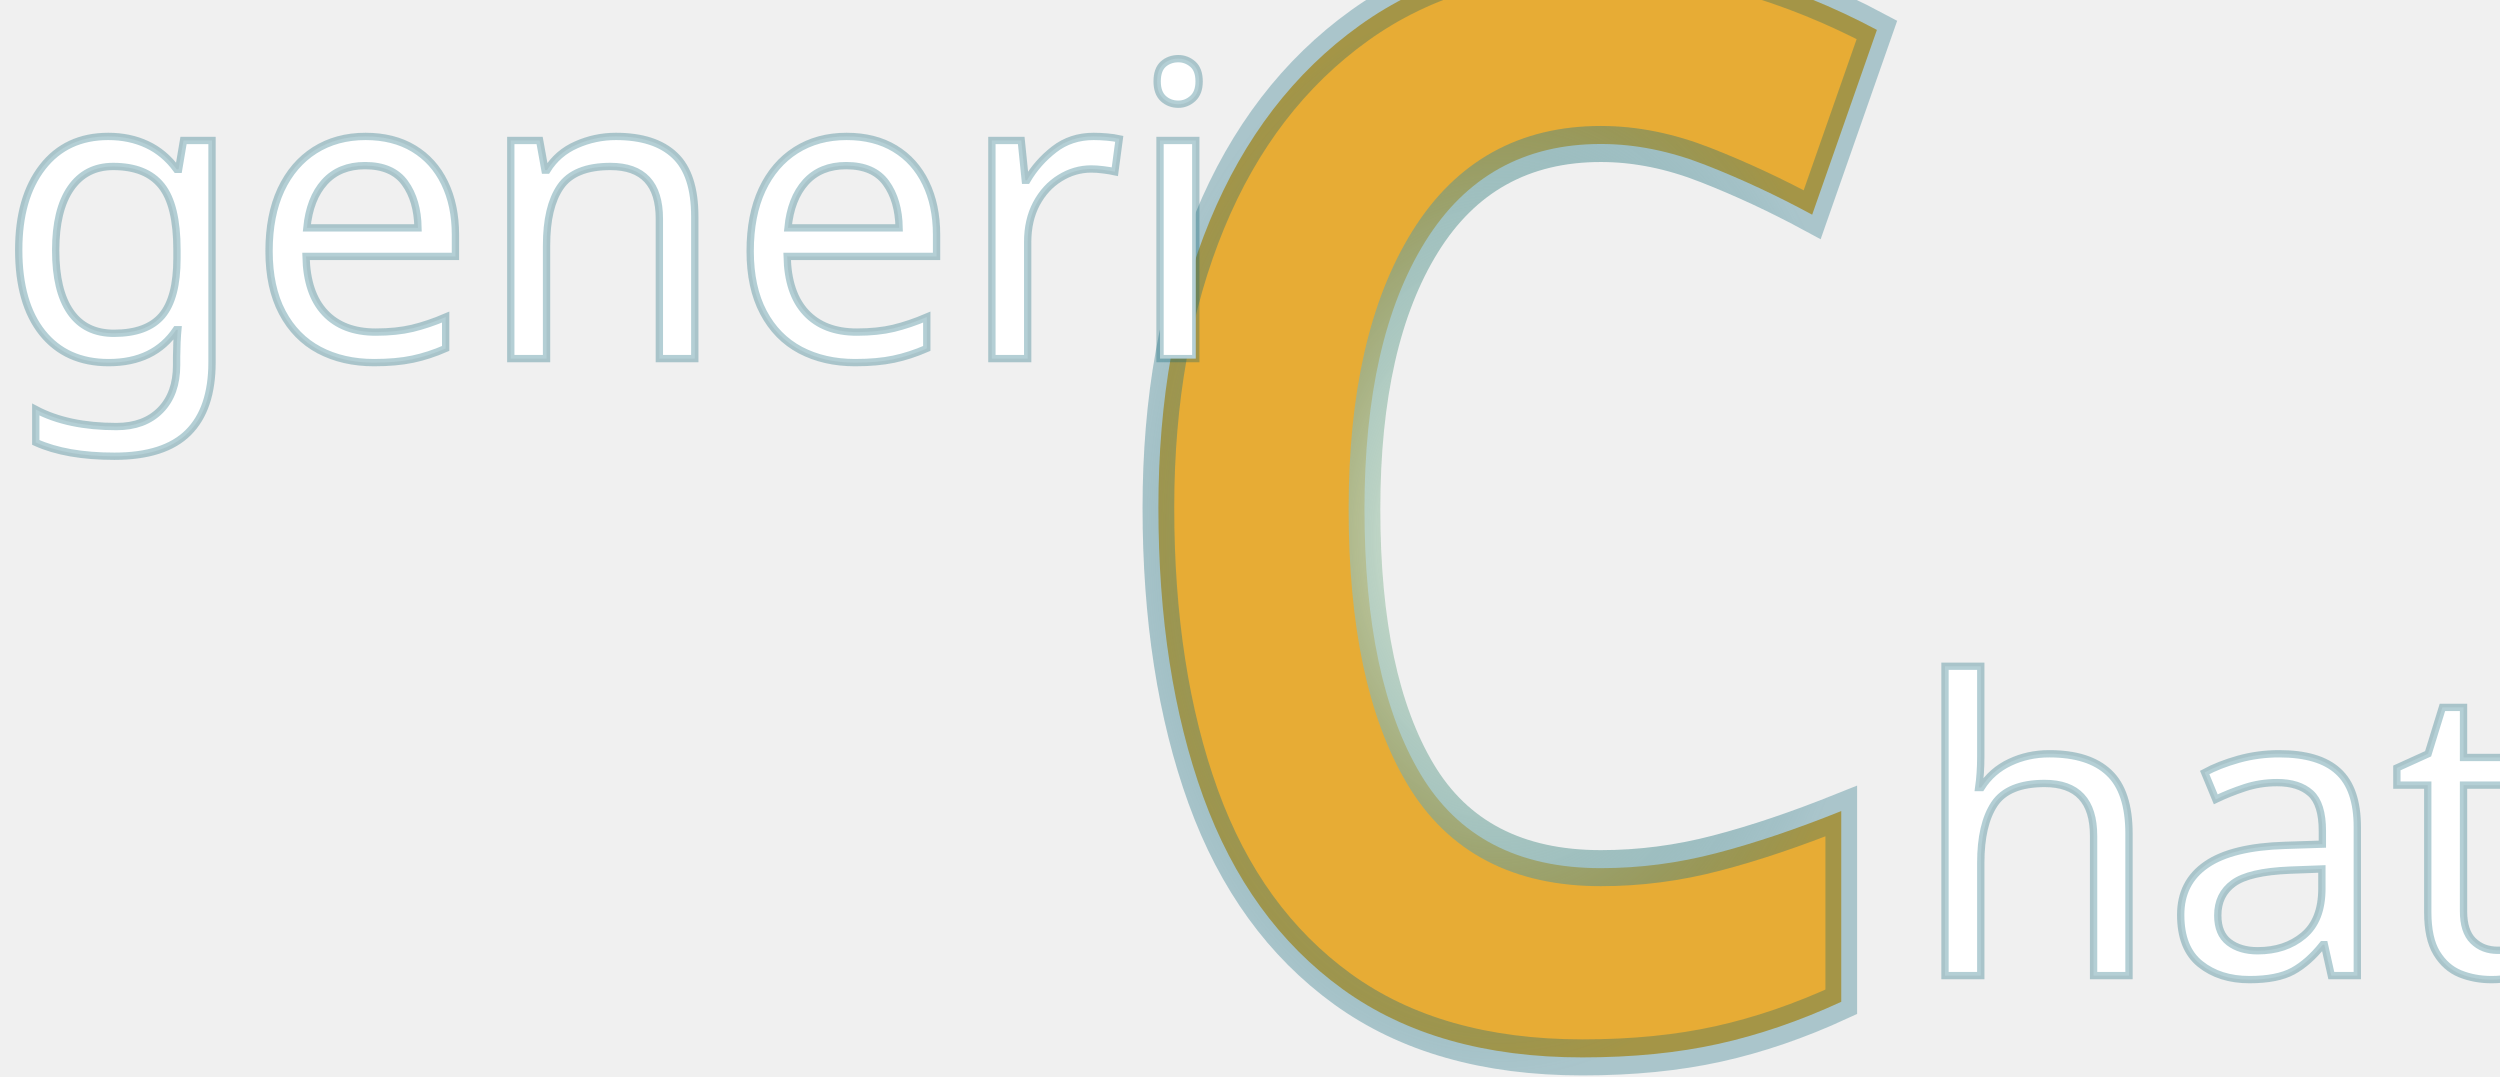
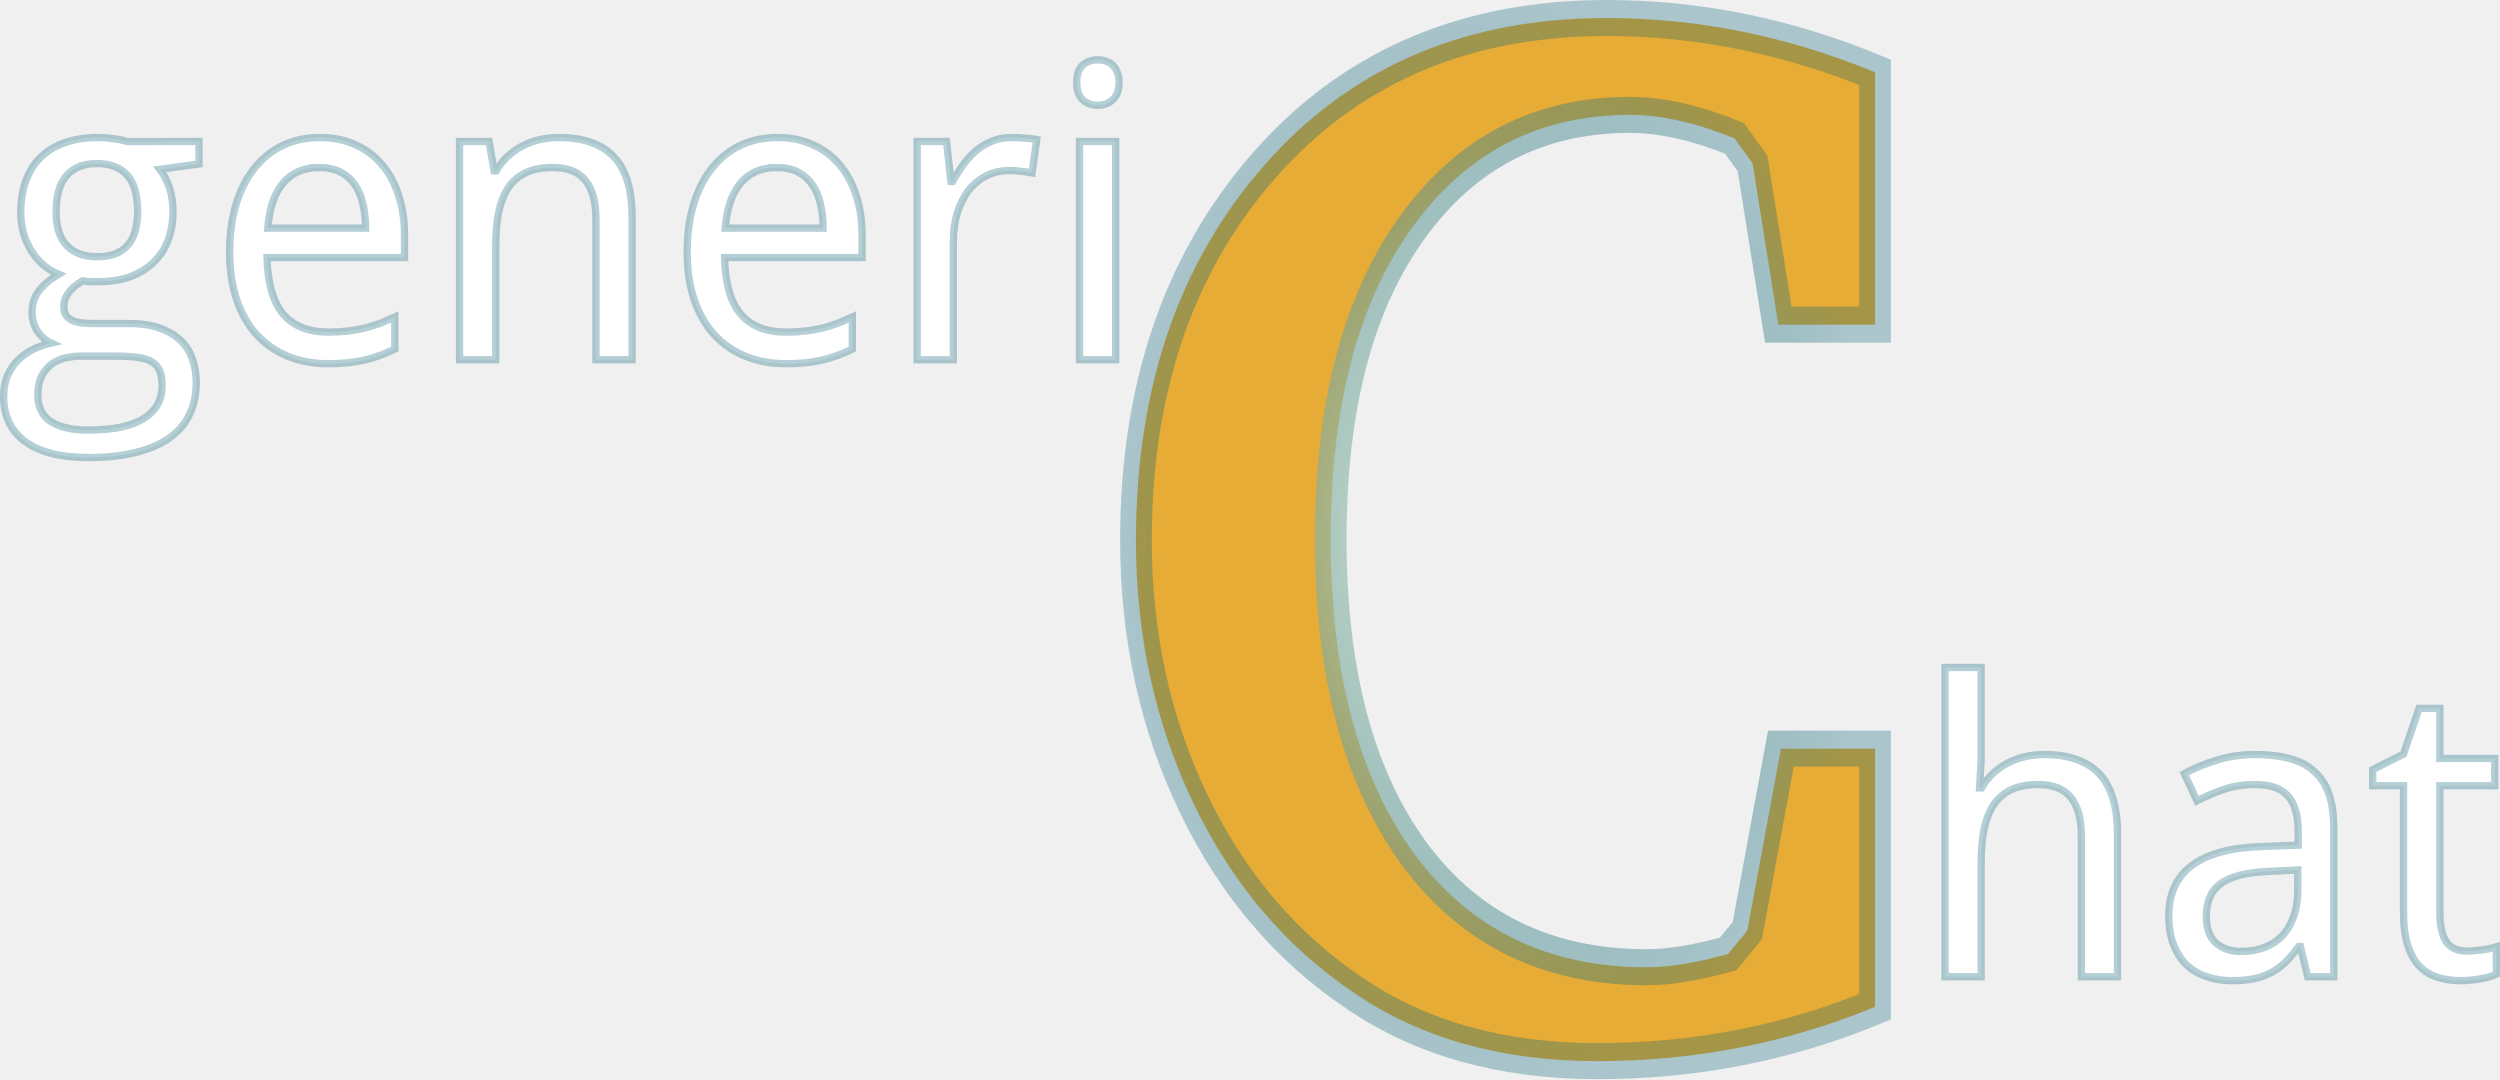
- <svg xmlns="http://www.w3.org/2000/svg" xmlns:xlink="http://www.w3.org/1999/xlink" width="327.564" height="141.103" viewBox="0 0 327.564 141.103" version="1.1" id="svg1">
+ <svg xmlns="http://www.w3.org/2000/svg" xmlns:xlink="http://www.w3.org/1999/xlink" width="327.564" height="141.398" viewBox="0 0 327.564 141.398" version="1.1" id="svg1">
  <defs id="defs1">
    <linearGradient id="linearGradient45">
      <stop style="stop-color:#ffffd8;stop-opacity:1;" offset="0" id="stop45" />
      <stop style="stop-color:#025e73;stop-opacity:0.295;" offset="1" id="stop46" />
    </linearGradient>
    <linearGradient id="swatch43">
      <stop style="stop-color:#025e73;stop-opacity:1;" offset="0" id="stop44" />
    </linearGradient>
-     <rect x="618.067" y="396.511" width="211.018" height="68.796" id="rect5" />
-     <rect x="304.982" y="291.004" width="161.704" height="85.444" id="rect4" />
    <radialGradient xlink:href="#linearGradient45" id="radialGradient46" cx="471.264" cy="370.431" fx="471.264" fy="370.431" r="55.877" gradientTransform="matrix(0.9396054,0,0,1.186372,67.05938,-92.13498)" gradientUnits="userSpaceOnUse" />
  </defs>
-   <g id="layer1" transform="translate(-281.74,-299.8796)">
-     <text style="font-style:normal;font-variant:normal;font-weight:bold;font-stretch:normal;font-size:184.568px;line-height:1.25;font-family:'Bitstream Charter';-inkscape-font-specification:'Bitstream Charter, Bold';font-variant-ligatures:normal;font-variant-caps:normal;font-variant-numeric:normal;font-variant-east-asian:normal;baseline-shift:baseline;white-space:pre;fill:#e7ac35;fill-opacity:1;stroke:url(#radialGradient46);stroke-width:4.429;stroke-dasharray:none;stroke-opacity:1" x="451.643" y="409.247" id="text2" transform="scale(0.9376482,1.066498)">C</text>
-     <text xml:space="preserve" id="text4" style="font-style:normal;font-variant:normal;font-weight:normal;font-stretch:normal;font-size:53.333px;line-height:1.25;font-family:'Droid Sans';-inkscape-font-specification:'Droid Sans, Normal';font-variant-ligatures:normal;font-variant-position:normal;font-variant-caps:normal;font-variant-numeric:normal;font-variant-alternates:normal;font-variant-east-asian:normal;text-indent:0;text-align:start;text-decoration-line:none;text-decoration-style:solid;text-decoration-color:#000000;letter-spacing:normal;word-spacing:normal;text-transform:none;writing-mode:lr-tb;direction:ltr;text-orientation:mixed;dominant-baseline:auto;baseline-shift:baseline;white-space:pre;shape-inside:url(#rect4);shape-padding:0;shape-margin:0;opacity:1;vector-effect:none;fill:#ffffff;fill-opacity:1;stroke:#025e73;stroke-width:0.96;stroke-linecap:butt;stroke-linejoin:miter;stroke-miterlimit:4;stroke-dasharray:none;stroke-dashoffset:0;stroke-opacity:0.294;-inkscape-stroke:none;stop-color:#000000;stop-opacity:1" transform="translate(-23.72592,8.604877)">
-       <tspan x="304.982" y="338.26" id="tspan1">generi</tspan>
-     </text>
-     <text xml:space="preserve" id="text5" style="font-style:normal;font-variant:normal;font-weight:normal;font-stretch:normal;font-size:53.333px;line-height:1.25;font-family:'Droid Sans';-inkscape-font-specification:'Droid Sans, Normal';font-variant-ligatures:normal;font-variant-position:normal;font-variant-caps:normal;font-variant-numeric:normal;font-variant-alternates:normal;font-variant-east-asian:normal;text-indent:0;text-align:start;text-decoration-line:none;text-decoration-style:solid;text-decoration-color:#000000;letter-spacing:normal;word-spacing:normal;text-transform:none;writing-mode:lr-tb;direction:ltr;text-orientation:mixed;dominant-baseline:auto;baseline-shift:baseline;white-space:pre;shape-inside:url(#rect5);shape-padding:0;shape-margin:0;opacity:1;vector-effect:none;fill:#ffffff;fill-opacity:1;stroke:#025e73;stroke-width:0.96;stroke-linecap:butt;stroke-linejoin:miter;stroke-miterlimit:4;stroke-dasharray:none;stroke-dashoffset:0;stroke-opacity:0.294;-inkscape-stroke:none;stop-color:#000000;stop-opacity:1" transform="translate(-86.01345,-16.06126)">
-       <tspan x="618.066" y="443.768" id="tspan2">hat</tspan>
-     </text>
+   <g id="layer1" transform="translate(-281.74,-299.7323)">
+     <path d="m 562.492,404.741 q -18.385,6.669 -38.752,6.669 -20.007,0 -33.886,-8.291 -14.419,-8.471 -22.53,-23.251 -8.111,-14.78 -8.111,-32.444 0,-29.019 19.106,-47.223 17.844,-16.943 46.683,-16.943 19.106,0 37.49,6.669 v 31.002 h -13.518 l -3.605,-19.827 -2.523,-3.064 q -8.111,-2.884 -14.6,-2.884 -19.106,0 -30.461,13.879 -11.355,13.879 -11.355,38.211 0,24.693 11.716,38.752 11.716,13.879 32.444,13.879 4.686,0 11.355,-1.622 l 2.704,-2.884 4.686,-22.35 h 13.158 z" id="text2" style="font-weight:bold;font-size:184.568px;line-height:1.25;font-family:'Bitstream Charter';-inkscape-font-specification:'Bitstream Charter, Bold';baseline-shift:baseline;white-space:pre;fill:#e7ac35;stroke:url(#radialGradient46);stroke-width:4.429" transform="scale(0.9376482,1.066498)" aria-label="C" />
+     <path d="m 331.545,309.666 v 2.943 l -5.13,0.703 q 0.729,0.911 1.224,2.344 0.495,1.406 0.495,3.203 0,1.979 -0.625,3.672 -0.599,1.667 -1.849,2.891 -1.224,1.224 -3.047,1.927 -1.823,0.677 -4.245,0.677 -0.573,0 -1.146,0 -0.573,-0.026 -0.938,-0.104 -0.443,0.26 -0.885,0.599 -0.417,0.312 -0.781,0.729 -0.339,0.417 -0.573,0.938 -0.208,0.521 -0.208,1.146 0,0.703 0.312,1.146 0.312,0.417 0.833,0.651 0.547,0.234 1.276,0.312 0.729,0.078 1.536,0.078 h 4.583 q 2.422,0 4.089,0.625 1.667,0.599 2.708,1.641 1.068,1.042 1.536,2.474 0.469,1.406 0.469,2.995 0,2.292 -0.859,4.115 -0.833,1.823 -2.578,3.073 -1.745,1.276 -4.427,1.953 -2.656,0.677 -6.276,0.677 -2.786,0 -4.87,-0.547 -2.083,-0.547 -3.464,-1.589 -1.38,-1.042 -2.083,-2.526 -0.677,-1.458 -0.677,-3.307 0,-1.562 0.495,-2.76 0.521,-1.172 1.38,-2.031 0.859,-0.859 1.979,-1.406 1.146,-0.547 2.37,-0.833 -1.094,-0.495 -1.797,-1.562 -0.703,-1.068 -0.703,-2.448 0,-1.589 0.833,-2.734 0.833,-1.172 2.63,-2.266 -1.12,-0.469 -2.057,-1.276 -0.911,-0.833 -1.562,-1.875 -0.625,-1.068 -0.99,-2.318 -0.339,-1.25 -0.339,-2.578 0,-2.318 0.651,-4.141 0.651,-1.823 1.927,-3.099 1.276,-1.276 3.177,-1.953 1.901,-0.677 4.427,-0.677 0.964,0 1.979,0.156 1.042,0.13 1.745,0.365 z m -21.12,33.281 q 0,0.964 0.339,1.797 0.339,0.833 1.094,1.432 0.781,0.599 2.031,0.938 1.276,0.365 3.151,0.365 4.844,0 7.24,-1.51 2.422,-1.484 2.422,-4.297 0,-1.198 -0.312,-1.953 -0.312,-0.755 -1.042,-1.198 -0.703,-0.417 -1.875,-0.573 -1.172,-0.156 -2.865,-0.156 h -4.583 q -0.911,0 -1.901,0.208 -0.99,0.208 -1.823,0.781 -0.807,0.573 -1.354,1.562 -0.521,1.016 -0.521,2.604 z m 2.396,-24.089 q 0,2.995 1.406,4.453 1.406,1.458 3.984,1.458 2.604,0 3.932,-1.432 1.354,-1.458 1.354,-4.557 0,-3.203 -1.38,-4.714 -1.354,-1.51 -3.958,-1.51 -2.578,0 -3.958,1.562 -1.38,1.562 -1.38,4.74 z m 35.625,19.922 q -2.865,0 -5.234,-0.964 -2.37,-0.964 -4.089,-2.812 -1.693,-1.849 -2.63,-4.583 -0.938,-2.734 -0.938,-6.25 0,-3.542 0.859,-6.328 0.859,-2.786 2.422,-4.714 1.562,-1.953 3.724,-2.969 2.188,-1.016 4.818,-1.016 2.578,0 4.635,0.938 2.057,0.911 3.49,2.604 1.432,1.667 2.187,4.036 0.781,2.344 0.781,5.208 v 2.943 h -18.021 q 0.13,5.026 2.109,7.396 2.005,2.37 5.938,2.37 1.328,0 2.448,-0.13 1.146,-0.13 2.187,-0.365 1.068,-0.26 2.057,-0.625 0.99,-0.391 2.005,-0.859 v 4.219 q -1.042,0.495 -2.057,0.859 -0.99,0.365 -2.057,0.599 -1.042,0.234 -2.188,0.339 -1.12,0.104 -2.448,0.104 z m -1.172,-25.703 q -2.969,0 -4.714,2.031 -1.719,2.031 -2.005,5.911 h 12.812 q 0,-1.771 -0.365,-3.229 -0.339,-1.484 -1.094,-2.526 -0.729,-1.042 -1.875,-1.615 -1.146,-0.573 -2.76,-0.573 z m 36.276,25.182 v -18.411 q 0,-3.385 -1.38,-5.078 -1.354,-1.693 -4.271,-1.693 -2.109,0 -3.542,0.677 -1.432,0.677 -2.318,2.005 -0.859,1.328 -1.25,3.255 -0.365,1.927 -0.365,4.427 v 14.818 h -4.74 v -28.594 h 3.854 l 0.677,3.854 h 0.26 q 0.651,-1.12 1.536,-1.927 0.911,-0.833 1.979,-1.38 1.068,-0.547 2.266,-0.807 1.198,-0.26 2.448,-0.26 4.766,0 7.161,2.5 2.422,2.474 2.422,7.943 v 18.672 z m 24.844,0.521 q -2.865,0 -5.234,-0.964 -2.37,-0.964 -4.089,-2.812 -1.693,-1.849 -2.63,-4.583 -0.938,-2.734 -0.938,-6.25 0,-3.542 0.859,-6.328 0.859,-2.786 2.422,-4.714 1.562,-1.953 3.724,-2.969 2.188,-1.016 4.818,-1.016 2.578,0 4.635,0.938 2.057,0.911 3.49,2.604 1.432,1.667 2.188,4.036 0.781,2.344 0.781,5.208 v 2.943 h -18.021 q 0.13,5.026 2.109,7.396 2.005,2.37 5.938,2.37 1.328,0 2.448,-0.13 1.146,-0.13 2.187,-0.365 1.068,-0.26 2.057,-0.625 0.99,-0.391 2.005,-0.859 v 4.219 q -1.042,0.495 -2.057,0.859 -0.99,0.365 -2.057,0.599 -1.042,0.234 -2.188,0.339 -1.12,0.104 -2.448,0.104 z m -1.172,-25.703 q -2.969,0 -4.714,2.031 -1.719,2.031 -2.005,5.911 h 12.812 q 0,-1.771 -0.365,-3.229 -0.339,-1.484 -1.094,-2.526 -0.729,-1.042 -1.875,-1.615 -1.146,-0.573 -2.76,-0.573 z m 30.781,-3.932 q 0.755,0 1.693,0.078 0.938,0.052 1.615,0.182 l -0.625,4.375 q -0.729,-0.13 -1.51,-0.208 -0.755,-0.104 -1.432,-0.104 -1.641,0 -2.995,0.677 -1.354,0.651 -2.344,1.901 -0.964,1.224 -1.51,2.969 -0.521,1.719 -0.521,3.828 v 15.417 h -4.74 v -28.594 h 3.854 l 0.573,5.234 h 0.208 q 0.651,-1.12 1.38,-2.161 0.755,-1.042 1.667,-1.823 0.938,-0.807 2.083,-1.276 1.146,-0.495 2.604,-0.495 z m 13.646,29.115 h -4.74 v -28.594 h 4.74 z m -5.104,-36.328 q 0,-1.562 0.781,-2.266 0.807,-0.703 1.979,-0.703 0.573,0 1.068,0.182 0.521,0.156 0.885,0.521 0.391,0.365 0.599,0.938 0.234,0.547 0.234,1.328 0,1.51 -0.833,2.266 -0.807,0.729 -1.953,0.729 -1.172,0 -1.979,-0.729 -0.781,-0.729 -0.781,-2.266 z" id="text4" style="font-size:53.333px;line-height:1.25;font-family:'Droid Sans';-inkscape-font-specification:'Droid Sans, Normal';baseline-shift:baseline;white-space:pre;fill:#ffffff;stroke:#025e73;stroke-width:0.96;stroke-opacity:0.294" transform="translate(-23.72592,8.604877)" aria-label="generi" />
+     <path d="m 640.462,443.768 v -18.411 q 0,-3.385 -1.38,-5.078 -1.354,-1.693 -4.271,-1.693 -2.109,0 -3.542,0.677 -1.432,0.677 -2.318,2.005 -0.859,1.328 -1.25,3.255 -0.365,1.927 -0.365,4.427 v 14.818 h -4.74 v -40.521 h 4.74 v 12.031 l -0.208,3.75 h 0.26 q 0.651,-1.12 1.536,-1.927 0.911,-0.833 1.979,-1.38 1.068,-0.547 2.266,-0.807 1.198,-0.26 2.448,-0.26 4.766,0 7.161,2.5 2.422,2.474 2.422,7.943 v 18.672 z m 29.661,0 -0.964,-3.958 h -0.208 q -0.859,1.172 -1.719,2.031 -0.859,0.833 -1.875,1.38 -1.016,0.547 -2.266,0.807 -1.25,0.26 -2.891,0.26 -1.797,0 -3.307,-0.521 -1.51,-0.495 -2.63,-1.536 -1.094,-1.068 -1.719,-2.656 -0.625,-1.615 -0.625,-3.802 0,-4.271 2.995,-6.562 3.021,-2.292 9.167,-2.5 l 4.792,-0.182 v -1.797 q 0,-1.745 -0.391,-2.917 -0.365,-1.172 -1.094,-1.875 -0.703,-0.729 -1.771,-1.042 -1.042,-0.312 -2.396,-0.312 -2.161,0 -4.036,0.625 -1.849,0.625 -3.568,1.51 l -1.667,-3.568 q 1.927,-1.042 4.297,-1.771 2.37,-0.729 4.974,-0.729 2.656,0 4.583,0.547 1.953,0.521 3.203,1.693 1.276,1.146 1.901,2.943 0.625,1.797 0.625,4.349 v 19.583 z m -8.698,-3.307 q 1.589,0 2.943,-0.495 1.354,-0.495 2.344,-1.484 0.99,-1.016 1.536,-2.526 0.573,-1.536 0.573,-3.594 v -2.578 l -3.724,0.182 q -2.344,0.104 -3.932,0.521 -1.589,0.417 -2.552,1.172 -0.938,0.729 -1.354,1.797 -0.417,1.042 -0.417,2.37 0,2.396 1.25,3.516 1.276,1.12 3.333,1.12 z m 29.531,-0.052 q 0.469,0 1.042,-0.052 0.599,-0.052 1.146,-0.13 0.547,-0.078 0.99,-0.182 0.469,-0.104 0.703,-0.182 v 3.594 q -0.339,0.156 -0.859,0.312 -0.521,0.156 -1.146,0.26 -0.625,0.13 -1.302,0.182 -0.677,0.078 -1.328,0.078 -1.615,0 -2.995,-0.417 -1.38,-0.417 -2.396,-1.432 -0.99,-1.016 -1.562,-2.734 -0.573,-1.745 -0.573,-4.375 v -16.589 h -4.036 v -2.109 l 4.036,-2.031 2.031,-5.99 h 2.734 v 6.562 h 7.188 v 3.568 h -7.188 v 16.589 q 0,2.526 0.807,3.802 0.833,1.276 2.708,1.276 z" id="text5" style="font-size:53.333px;line-height:1.25;font-family:'Droid Sans';-inkscape-font-specification:'Droid Sans, Normal';baseline-shift:baseline;white-space:pre;fill:#ffffff;stroke:#025e73;stroke-width:0.96;stroke-opacity:0.294" transform="translate(-86.01345,-16.06126)" aria-label="hat" />
  </g>
</svg>
